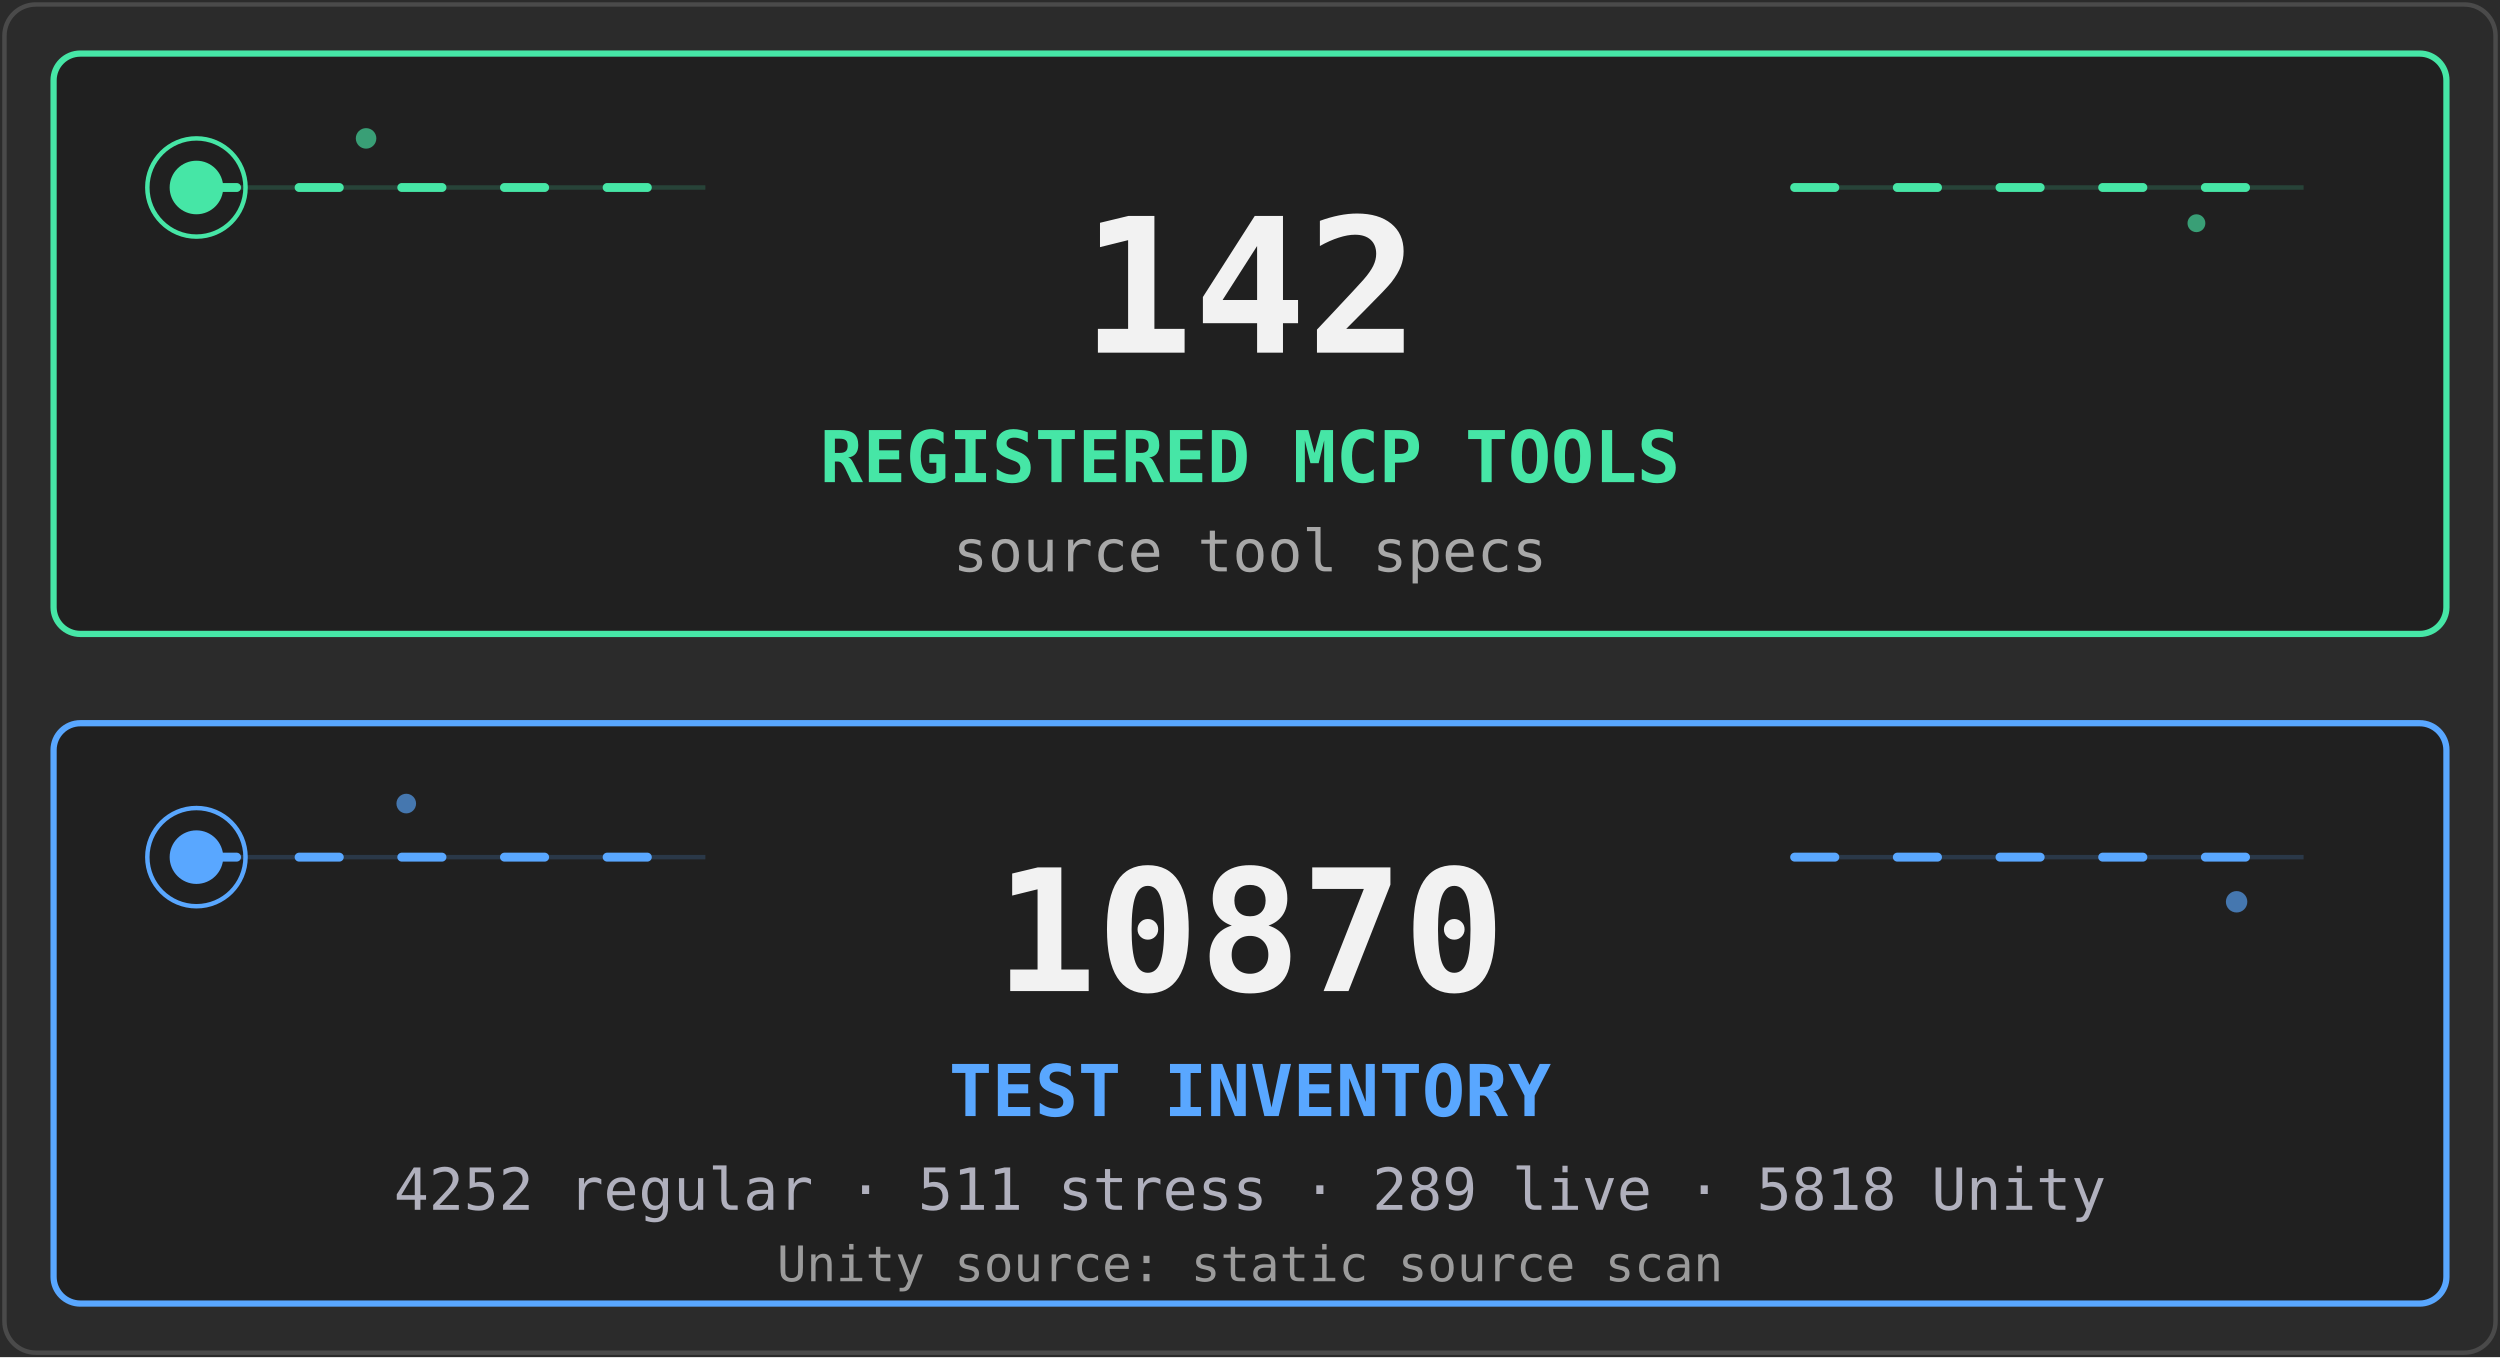
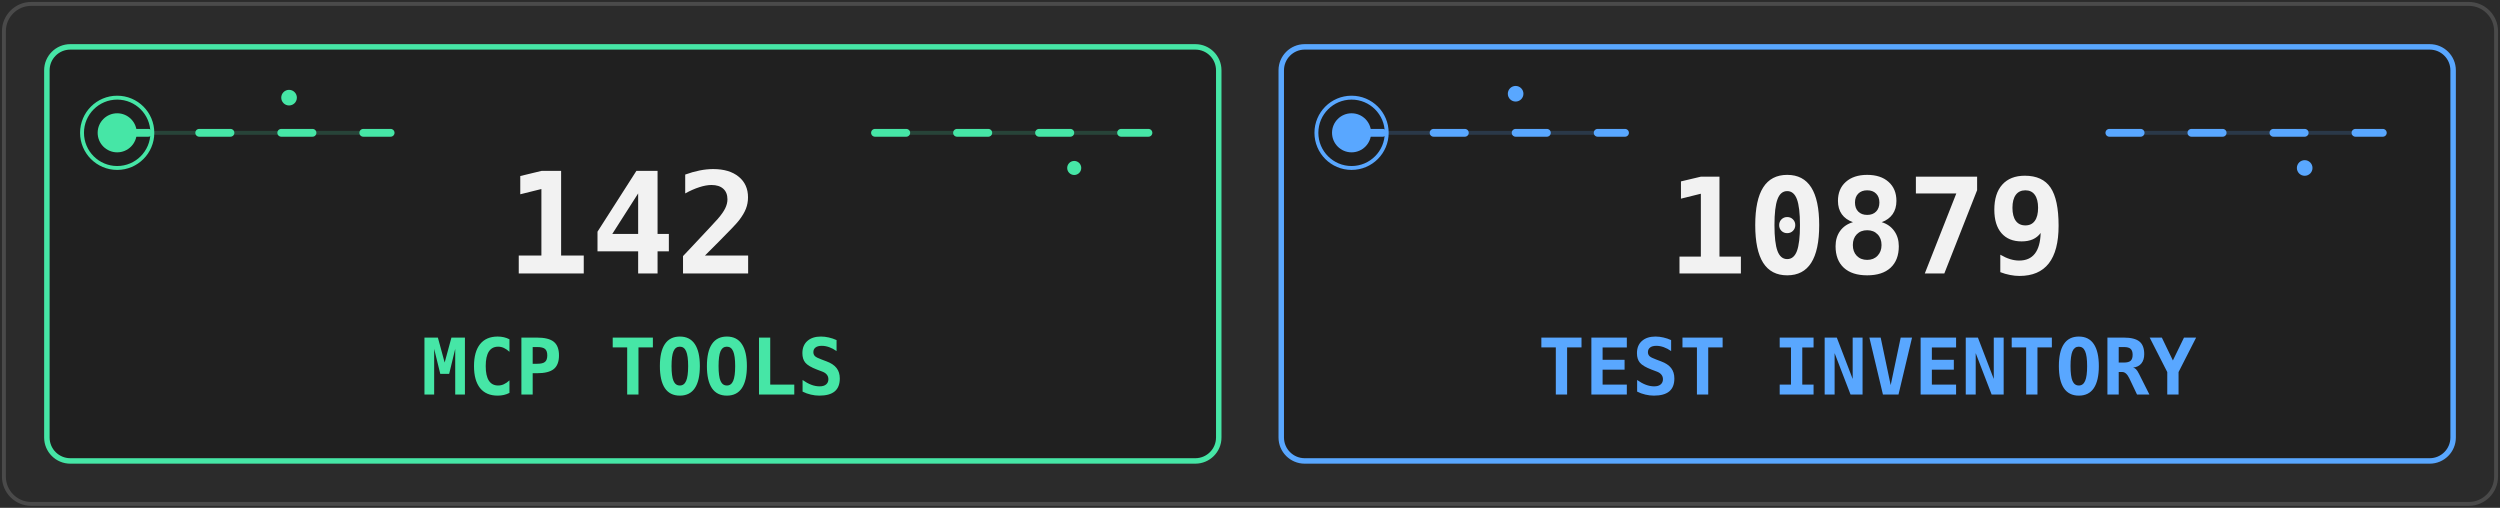
- <svg xmlns="http://www.w3.org/2000/svg" viewBox="0 0 560 304" width="560" height="304" role="img" aria-labelledby="stats-title stats-desc">
+ <svg xmlns="http://www.w3.org/2000/svg" viewBox="0 0 640 130" width="640" height="130" role="img" aria-labelledby="stats-title stats-desc">
  <defs>
-     <filter id="stats-glow" x="-80%" y="-80%" width="260%" height="260%">
-       <feGaussianBlur stdDeviation="3" />
+     <filter id="stats-glow" x="-100%" y="-100%" width="300%" height="300%">
+       <feGaussianBlur stdDeviation="2.4" />
    </filter>
  </defs>
  <style>
    .card { fill: #202020; stroke-width: 1.4; }
    .signal {
      fill: none;
      stroke-width: 2;
      stroke-linecap: round;
-       stroke-dasharray: 9 14;
+       stroke-dasharray: 8 13;
      animation: stats-flow 4.2s linear infinite;
    }
    .halo {
+       animation: stats-pulse 2.8s ease-out infinite;
      transform-box: fill-box;
      transform-origin: center;
-       animation: stats-pulse 2.9s ease-out infinite;
    }
    .core {
+       animation: stats-breathe 2.8s ease-in-out infinite;
      transform-box: fill-box;
      transform-origin: center;
-       animation: stats-breathe 2.9s ease-in-out infinite;
    }
-     .test-halo { animation-delay: -1.35s; }
-     .test-core { animation-delay: -1.35s; }
    .particle {
-       opacity: .64;
+       animation: stats-drift 4.1s ease-in-out infinite alternate;
      transform-box: fill-box;
      transform-origin: center;
-       animation: stats-drift 4.4s ease-in-out infinite alternate;
    }
-     .p2 { animation-delay: -1.1s; animation-duration: 5.2s; }
-     .p3 { animation-delay: -2.7s; animation-duration: 3.8s; }
-     .p4 { animation-delay: -3.4s; animation-duration: 4.8s; }
-     @keyframes stats-flow {
-       from { stroke-dashoffset: 0; }
-       to { stroke-dashoffset: -46; }
-     }
+     .delay { animation-delay: -1.4s; }
+     .slow { animation-duration: 5.2s; animation-delay: -2.3s; }
+     @keyframes stats-flow { to { stroke-dashoffset: -42; } }
    @keyframes stats-pulse {
-       0% { opacity: .5; transform: scale(.55); }
-       76%, 100% { opacity: 0; transform: scale(1.8); }
+       0% { opacity: .48; transform: scale(.55); }
+       78%, 100% { opacity: 0; transform: scale(1.85); }
    }
    @keyframes stats-breathe {
-       0%, 100% { transform: scale(.9); opacity: .78; }
-       50% { transform: scale(1.08); opacity: 1; }
+       0%, 100% { opacity: .78; transform: scale(.88); }
+       50% { opacity: 1; transform: scale(1.12); }
    }
    @keyframes stats-drift {
-       0% { transform: translate(-2px, 2px) scale(.75); opacity: .28; }
-       50% { transform: translate(5px, -4px) scale(1.12); opacity: .78; }
-       100% { transform: translate(8px, 3px) scale(.82); opacity: .4; }
+       0% { opacity: .22; transform: translate(-3px, 2px) scale(.72); }
+       48% { opacity: .82; transform: translate(5px, -4px) scale(1.18); }
+       100% { opacity: .34; transform: translate(8px, 3px) scale(.84); }
    }
    @media (prefers-reduced-motion: reduce) {
      .signal, .halo, .core, .particle { animation: none !important; }
      .signal { stroke-dasharray: none; opacity: .45; }
-       .halo { opacity: .2; }
+       .halo { opacity: .18; }
+       .particle { opacity: .35; }
    }
  </style>
-   <rect width="560" height="304" fill="#2b2b2b" />
-   <rect x="1" y="1" width="558" height="302" rx="7" fill="none" stroke="#4a4a4a" />
+   <rect width="640" height="130" fill="#2b2b2b" />
+   <rect x="1" y="1" width="638" height="128" rx="7" fill="none" stroke="#4a4a4a" />
  <g font-family="ui-monospace, SFMono-Regular, Menlo, Consolas, monospace">
    <g>
-       <rect class="card" x="12" y="12" width="536" height="130" rx="6" stroke="#46e6a6" />
-       <path d="M44 42H158M402 42H516" stroke="#46e6a6" opacity=".18" />
-       <path class="signal" d="M44 42H158M402 42H516" stroke="#46e6a6" />
-       <circle class="halo" cx="44" cy="42" r="11" fill="none" stroke="#46e6a6" />
-       <circle class="core" cx="44" cy="42" r="6" fill="#46e6a6" />
-       <circle class="particle" cx="82" cy="31" r="2.3" fill="#46e6a6" />
-       <circle class="particle p2" cx="492" cy="50" r="2" fill="#46e6a6" />
-       <text x="280" y="79" text-anchor="middle" fill="#f2f2f2" font-size="42" font-weight="700">142</text>
-       <text x="280" y="108" text-anchor="middle" fill="#46e6a6" font-size="16" font-weight="700">REGISTERED MCP TOOLS</text>
-       <text x="280" y="128" text-anchor="middle" fill="#a8a8a8" font-size="13">source tool specs</text>
+       <rect class="card" x="12" y="12" width="300" height="106" rx="6" stroke="#46e6a6" />
+       <path d="M30 34H100M224 34H294" stroke="#46e6a6" opacity=".18" />
+       <path class="signal" d="M30 34H100M224 34H294" stroke="#46e6a6" />
+       <circle class="halo" cx="30" cy="34" r="9" fill="none" stroke="#46e6a6" />
+       <circle class="core" cx="30" cy="34" r="5" fill="#46e6a6" />
+       <circle class="particle" cx="74" cy="25" r="2" fill="#46e6a6" />
+       <circle class="particle slow" cx="275" cy="43" r="1.8" fill="#46e6a6" />
+       <text x="162" y="70" text-anchor="middle" fill="#f2f2f2" font-size="36" font-weight="700" data-mobile-critical="true">142</text>
+       <text x="162" y="101" text-anchor="middle" fill="#46e6a6" font-size="20" font-weight="700" data-mobile-critical="true">MCP TOOLS</text>
    </g>
    <g>
-       <rect class="card" x="12" y="162" width="536" height="130" rx="6" stroke="#59a7ff" />
-       <path d="M44 192H158M402 192H516" stroke="#59a7ff" opacity=".18" />
-       <path class="signal" d="M44 192H158M402 192H516" stroke="#59a7ff" />
-       <circle class="halo test-halo" cx="44" cy="192" r="11" fill="none" stroke="#59a7ff" />
-       <circle class="core test-core" cx="44" cy="192" r="6" fill="#59a7ff" />
-       <circle class="particle p3" cx="91" cy="180" r="2.2" fill="#59a7ff" />
-       <circle class="particle p4" cx="501" cy="202" r="2.4" fill="#59a7ff" />
-       <text x="280" y="222" text-anchor="middle" fill="#f2f2f2" font-size="38" font-weight="700">10870</text>
-       <text x="280" y="250" text-anchor="middle" fill="#59a7ff" font-size="16" font-weight="700">TEST INVENTORY</text>
-       <text x="280" y="271" text-anchor="middle" fill="#b0b0bd" font-size="13">4252 regular · 511 stress · 289 live · 5818 Unity</text>
-       <text x="280" y="287" text-anchor="middle" fill="#9b9b9b" font-size="11">Unity source: static source scan</text>
+       <rect class="card" x="328" y="12" width="300" height="106" rx="6" stroke="#59a7ff" />
+       <path d="M346 34H416M540 34H610" stroke="#59a7ff" opacity=".18" />
+       <path class="signal" d="M346 34H416M540 34H610" stroke="#59a7ff" />
+       <circle class="halo delay" cx="346" cy="34" r="9" fill="none" stroke="#59a7ff" />
+       <circle class="core delay" cx="346" cy="34" r="5" fill="#59a7ff" />
+       <circle class="particle delay" cx="388" cy="24" r="2" fill="#59a7ff" />
+       <circle class="particle slow" cx="590" cy="43" r="2" fill="#59a7ff" />
+       <text x="478" y="70" text-anchor="middle" fill="#f2f2f2" font-size="34" font-weight="700" data-mobile-critical="true">10879</text>
+       <text x="478" y="101" text-anchor="middle" fill="#59a7ff" font-size="20" font-weight="700" data-mobile-critical="true">TEST INVENTORY</text>
    </g>
  </g>
</svg>
